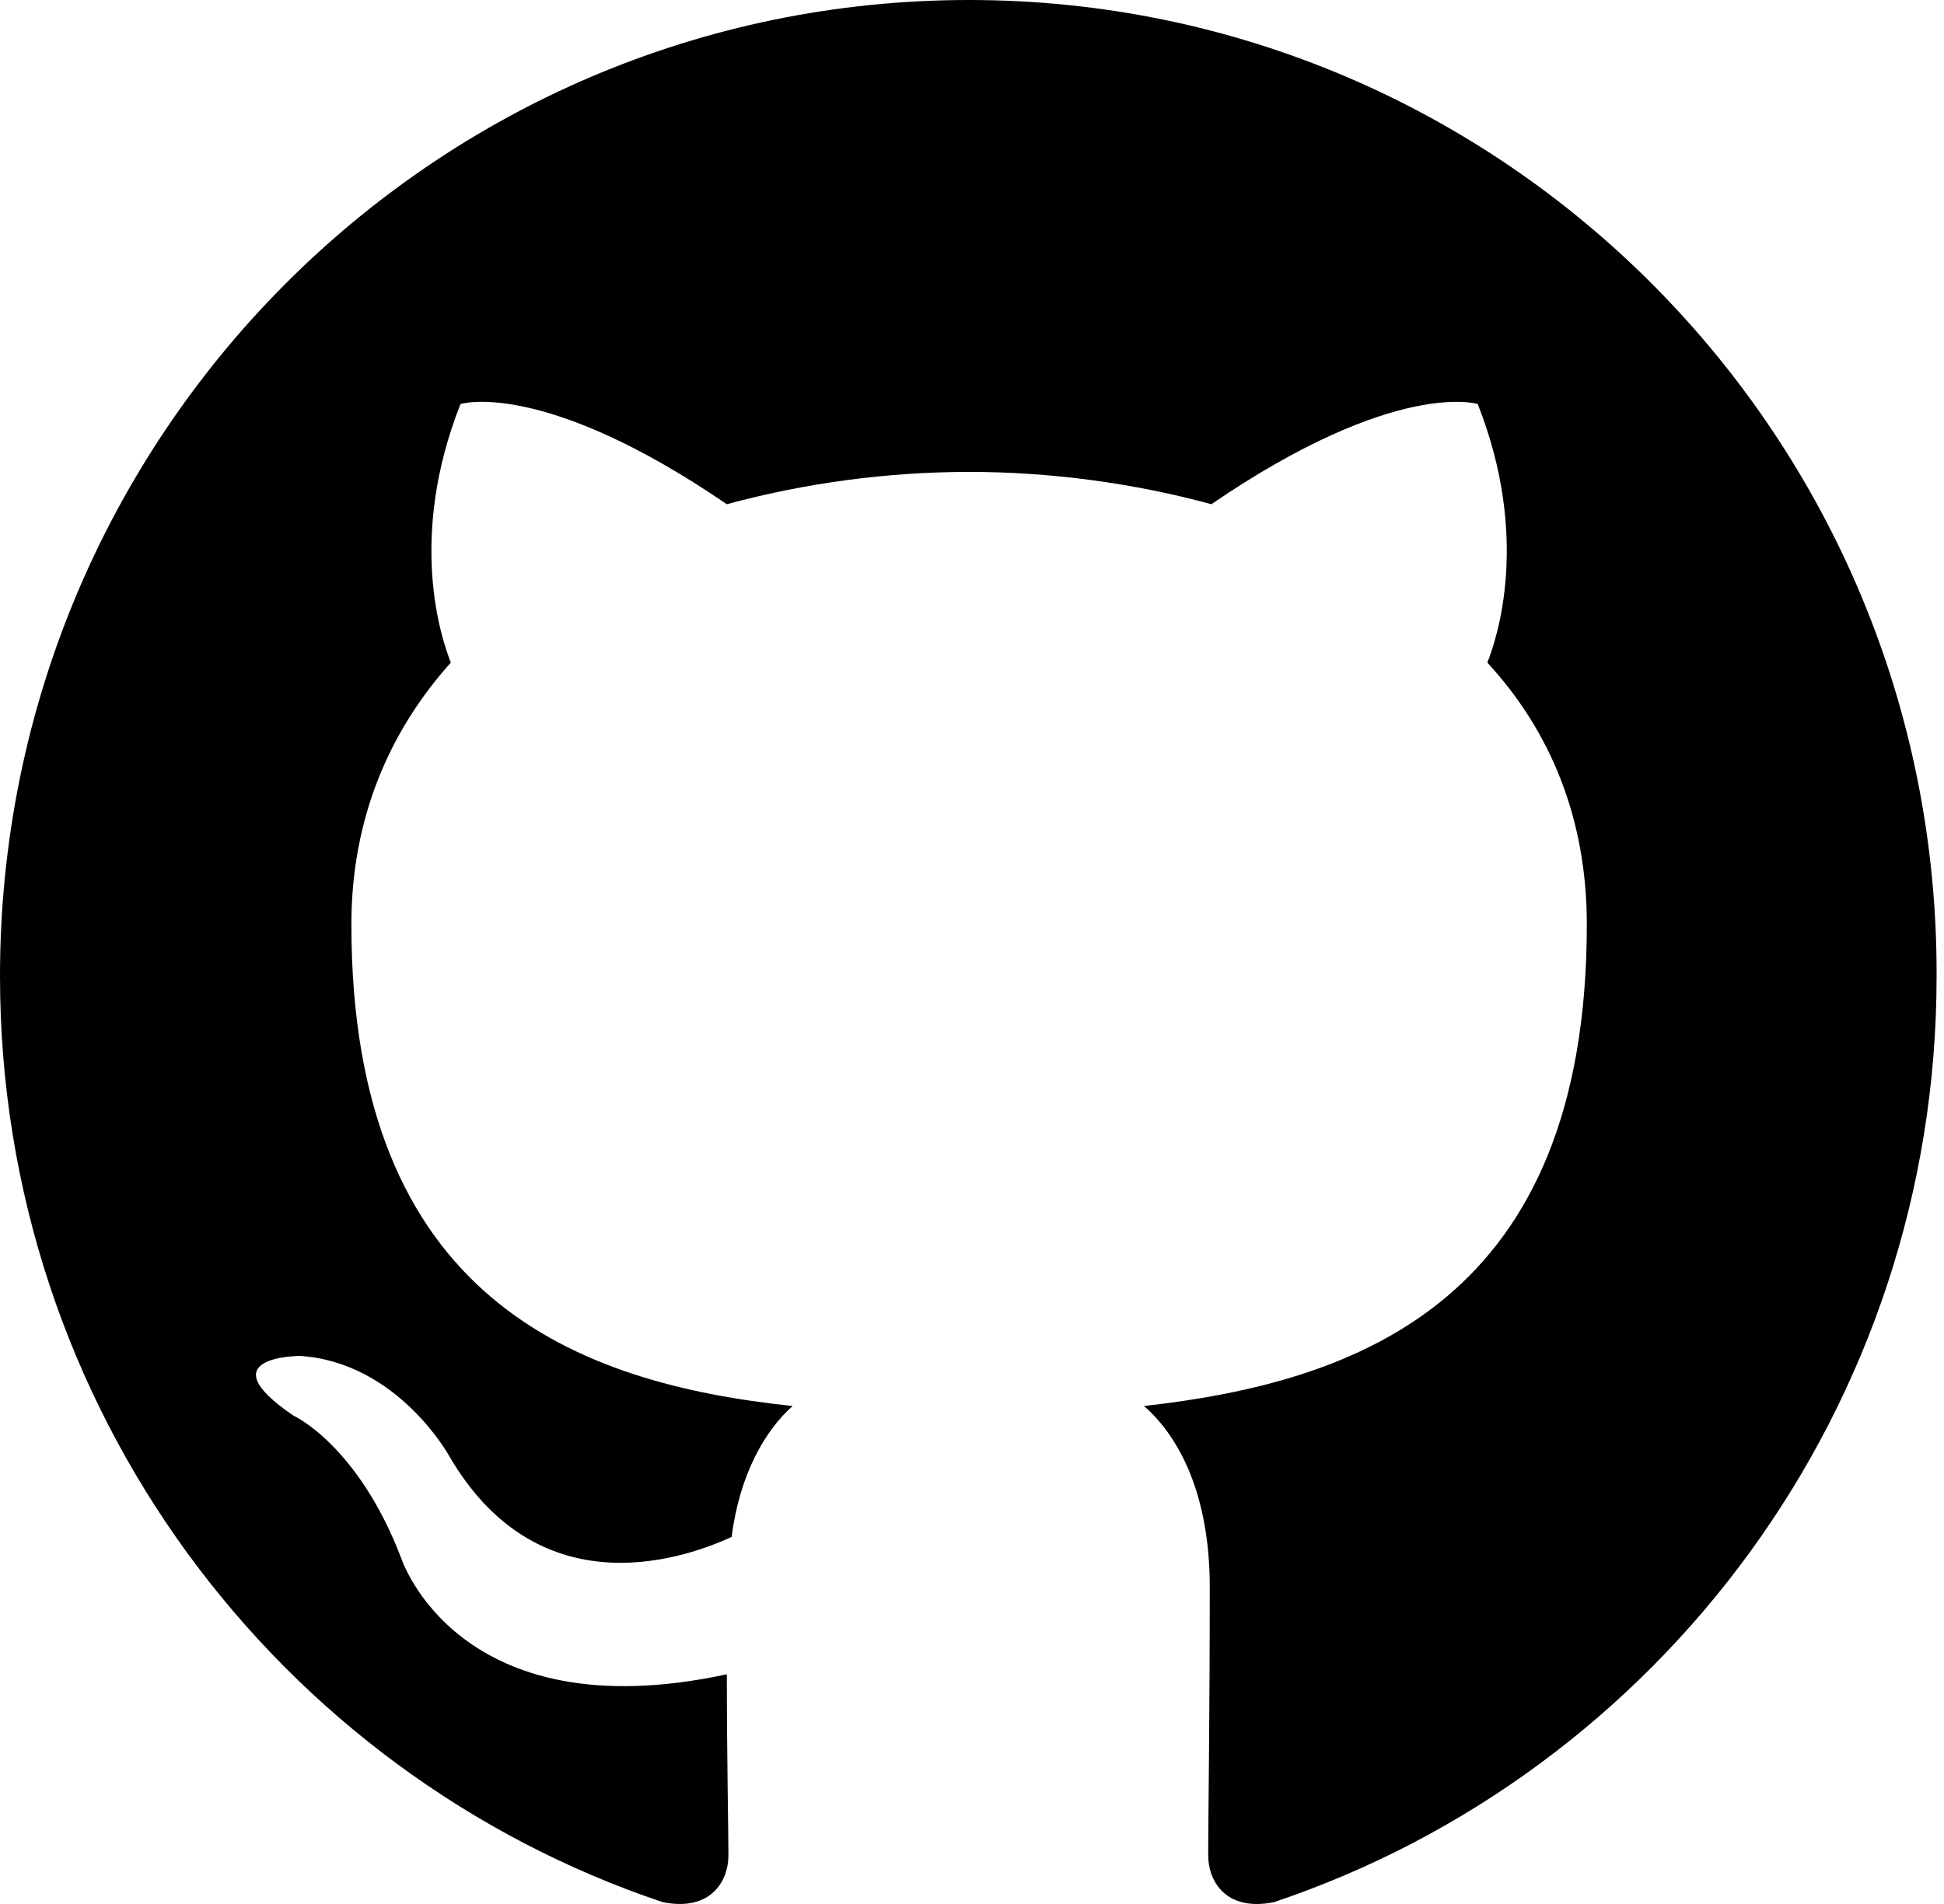
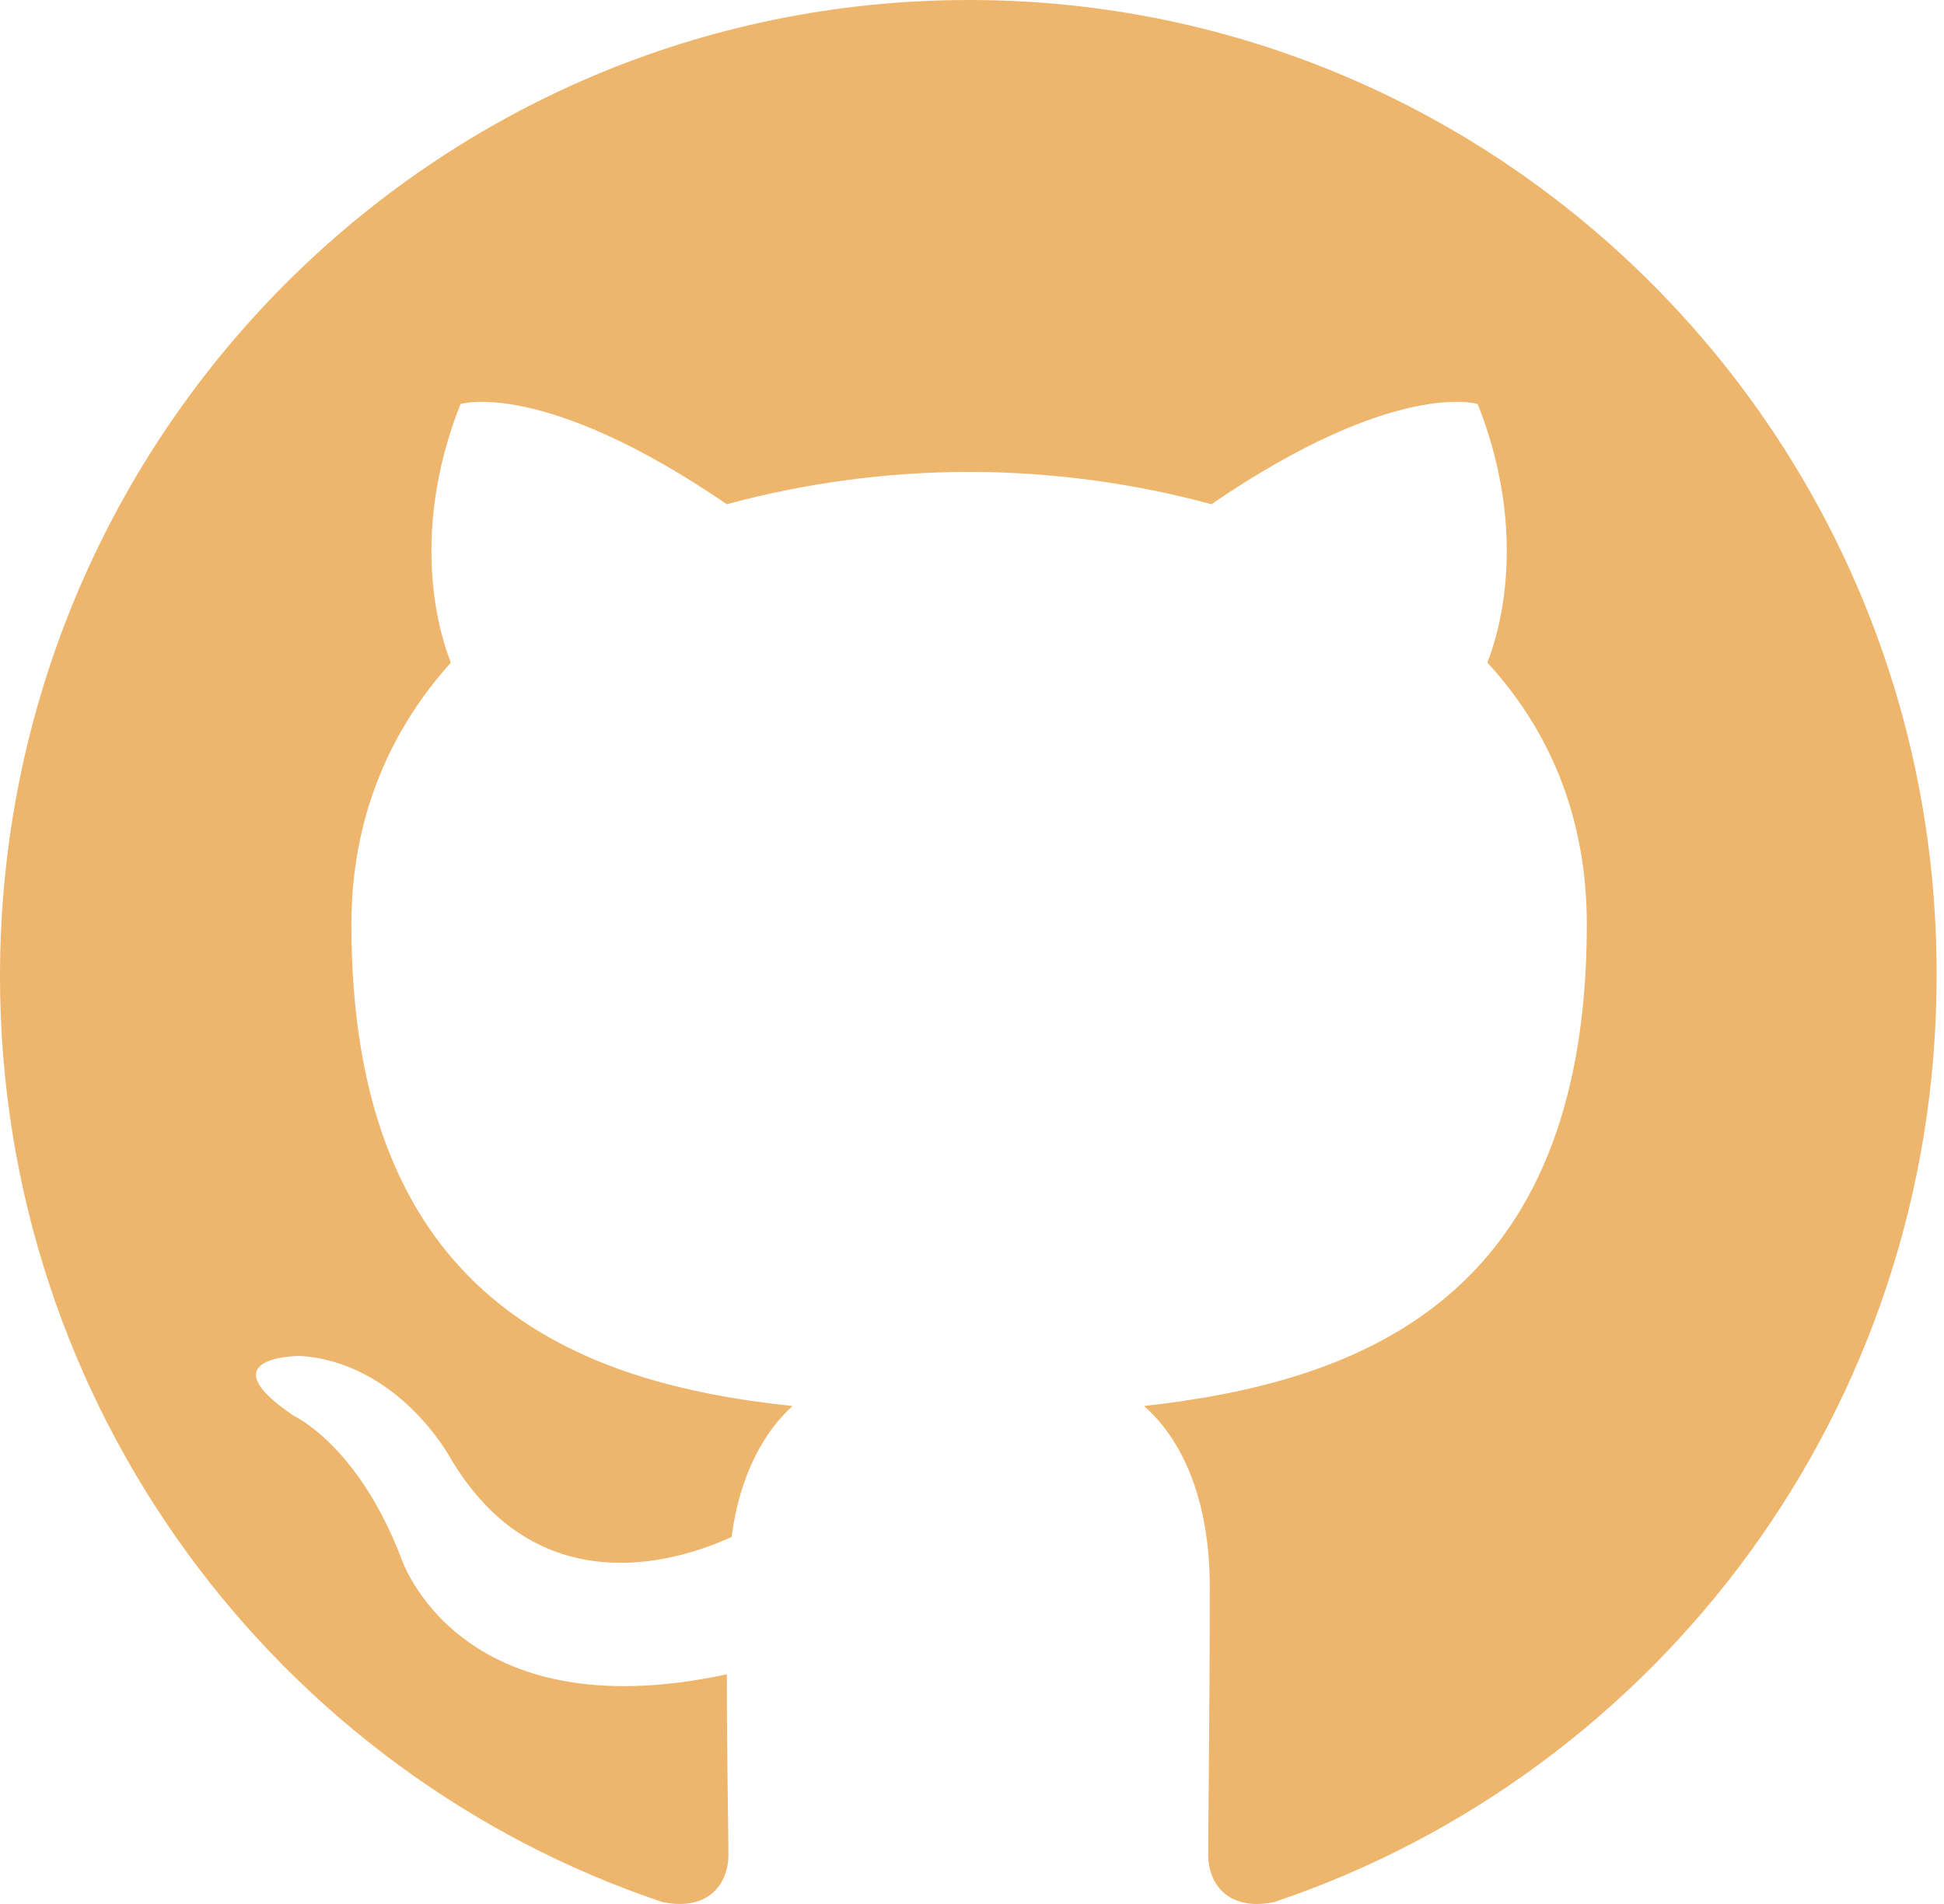
<svg xmlns="http://www.w3.org/2000/svg" width="98" height="96">
-   <path fill-rule="evenodd" clip-rule="evenodd" d="M48.854 0C21.839 0 0 22 0 49.217c0 21.756 13.993 40.172 33.405 46.69 2.427.49 3.316-1.059 3.316-2.362 0-1.141-.08-5.052-.08-9.127-13.59 2.934-16.42-5.867-16.42-5.867-2.184-5.704-5.42-7.17-5.42-7.17-4.448-3.015.324-3.015.324-3.015 4.934.326 7.523 5.052 7.523 5.052 4.367 7.496 11.404 5.378 14.235 4.074.404-3.178 1.699-5.378 3.074-6.6-10.839-1.141-22.243-5.378-22.243-24.283 0-5.378 1.94-9.778 5.014-13.2-.485-1.222-2.184-6.275.486-13.038 0 0 4.125-1.304 13.426 5.052a46.97 46.97 0 0 1 12.214-1.63c4.125 0 8.33.571 12.213 1.63 9.302-6.356 13.427-5.052 13.427-5.052 2.67 6.763.97 11.816.485 13.038 3.155 3.422 5.015 7.822 5.015 13.2 0 18.905-11.404 23.06-22.324 24.283 1.78 1.548 3.316 4.481 3.316 9.126 0 6.6-.08 11.897-.08 13.526 0 1.304.89 2.853 3.316 2.364 19.412-6.52 33.405-24.935 33.405-46.691C97.707 22 75.788 0 48.854 0z" fill="#000000" />
+   <path fill-rule="evenodd" clip-rule="evenodd" d="M48.854 0C21.839 0 0 22 0 49.217c0 21.756 13.993 40.172 33.405 46.69 2.427.49 3.316-1.059 3.316-2.362 0-1.141-.08-5.052-.08-9.127-13.59 2.934-16.42-5.867-16.42-5.867-2.184-5.704-5.42-7.17-5.42-7.17-4.448-3.015.324-3.015.324-3.015 4.934.326 7.523 5.052 7.523 5.052 4.367 7.496 11.404 5.378 14.235 4.074.404-3.178 1.699-5.378 3.074-6.6-10.839-1.141-22.243-5.378-22.243-24.283 0-5.378 1.94-9.778 5.014-13.2-.485-1.222-2.184-6.275.486-13.038 0 0 4.125-1.304 13.426 5.052a46.97 46.97 0 0 1 12.214-1.63c4.125 0 8.33.571 12.213 1.63 9.302-6.356 13.427-5.052 13.427-5.052 2.67 6.763.97 11.816.485 13.038 3.155 3.422 5.015 7.822 5.015 13.2 0 18.905-11.404 23.06-22.324 24.283 1.78 1.548 3.316 4.481 3.316 9.126 0 6.6-.08 11.897-.08 13.526 0 1.304.89 2.853 3.316 2.364 19.412-6.52 33.405-24.935 33.405-46.691C97.707 22 75.788 0 48.854 0z" fill="#eeb66d" />
</svg>
